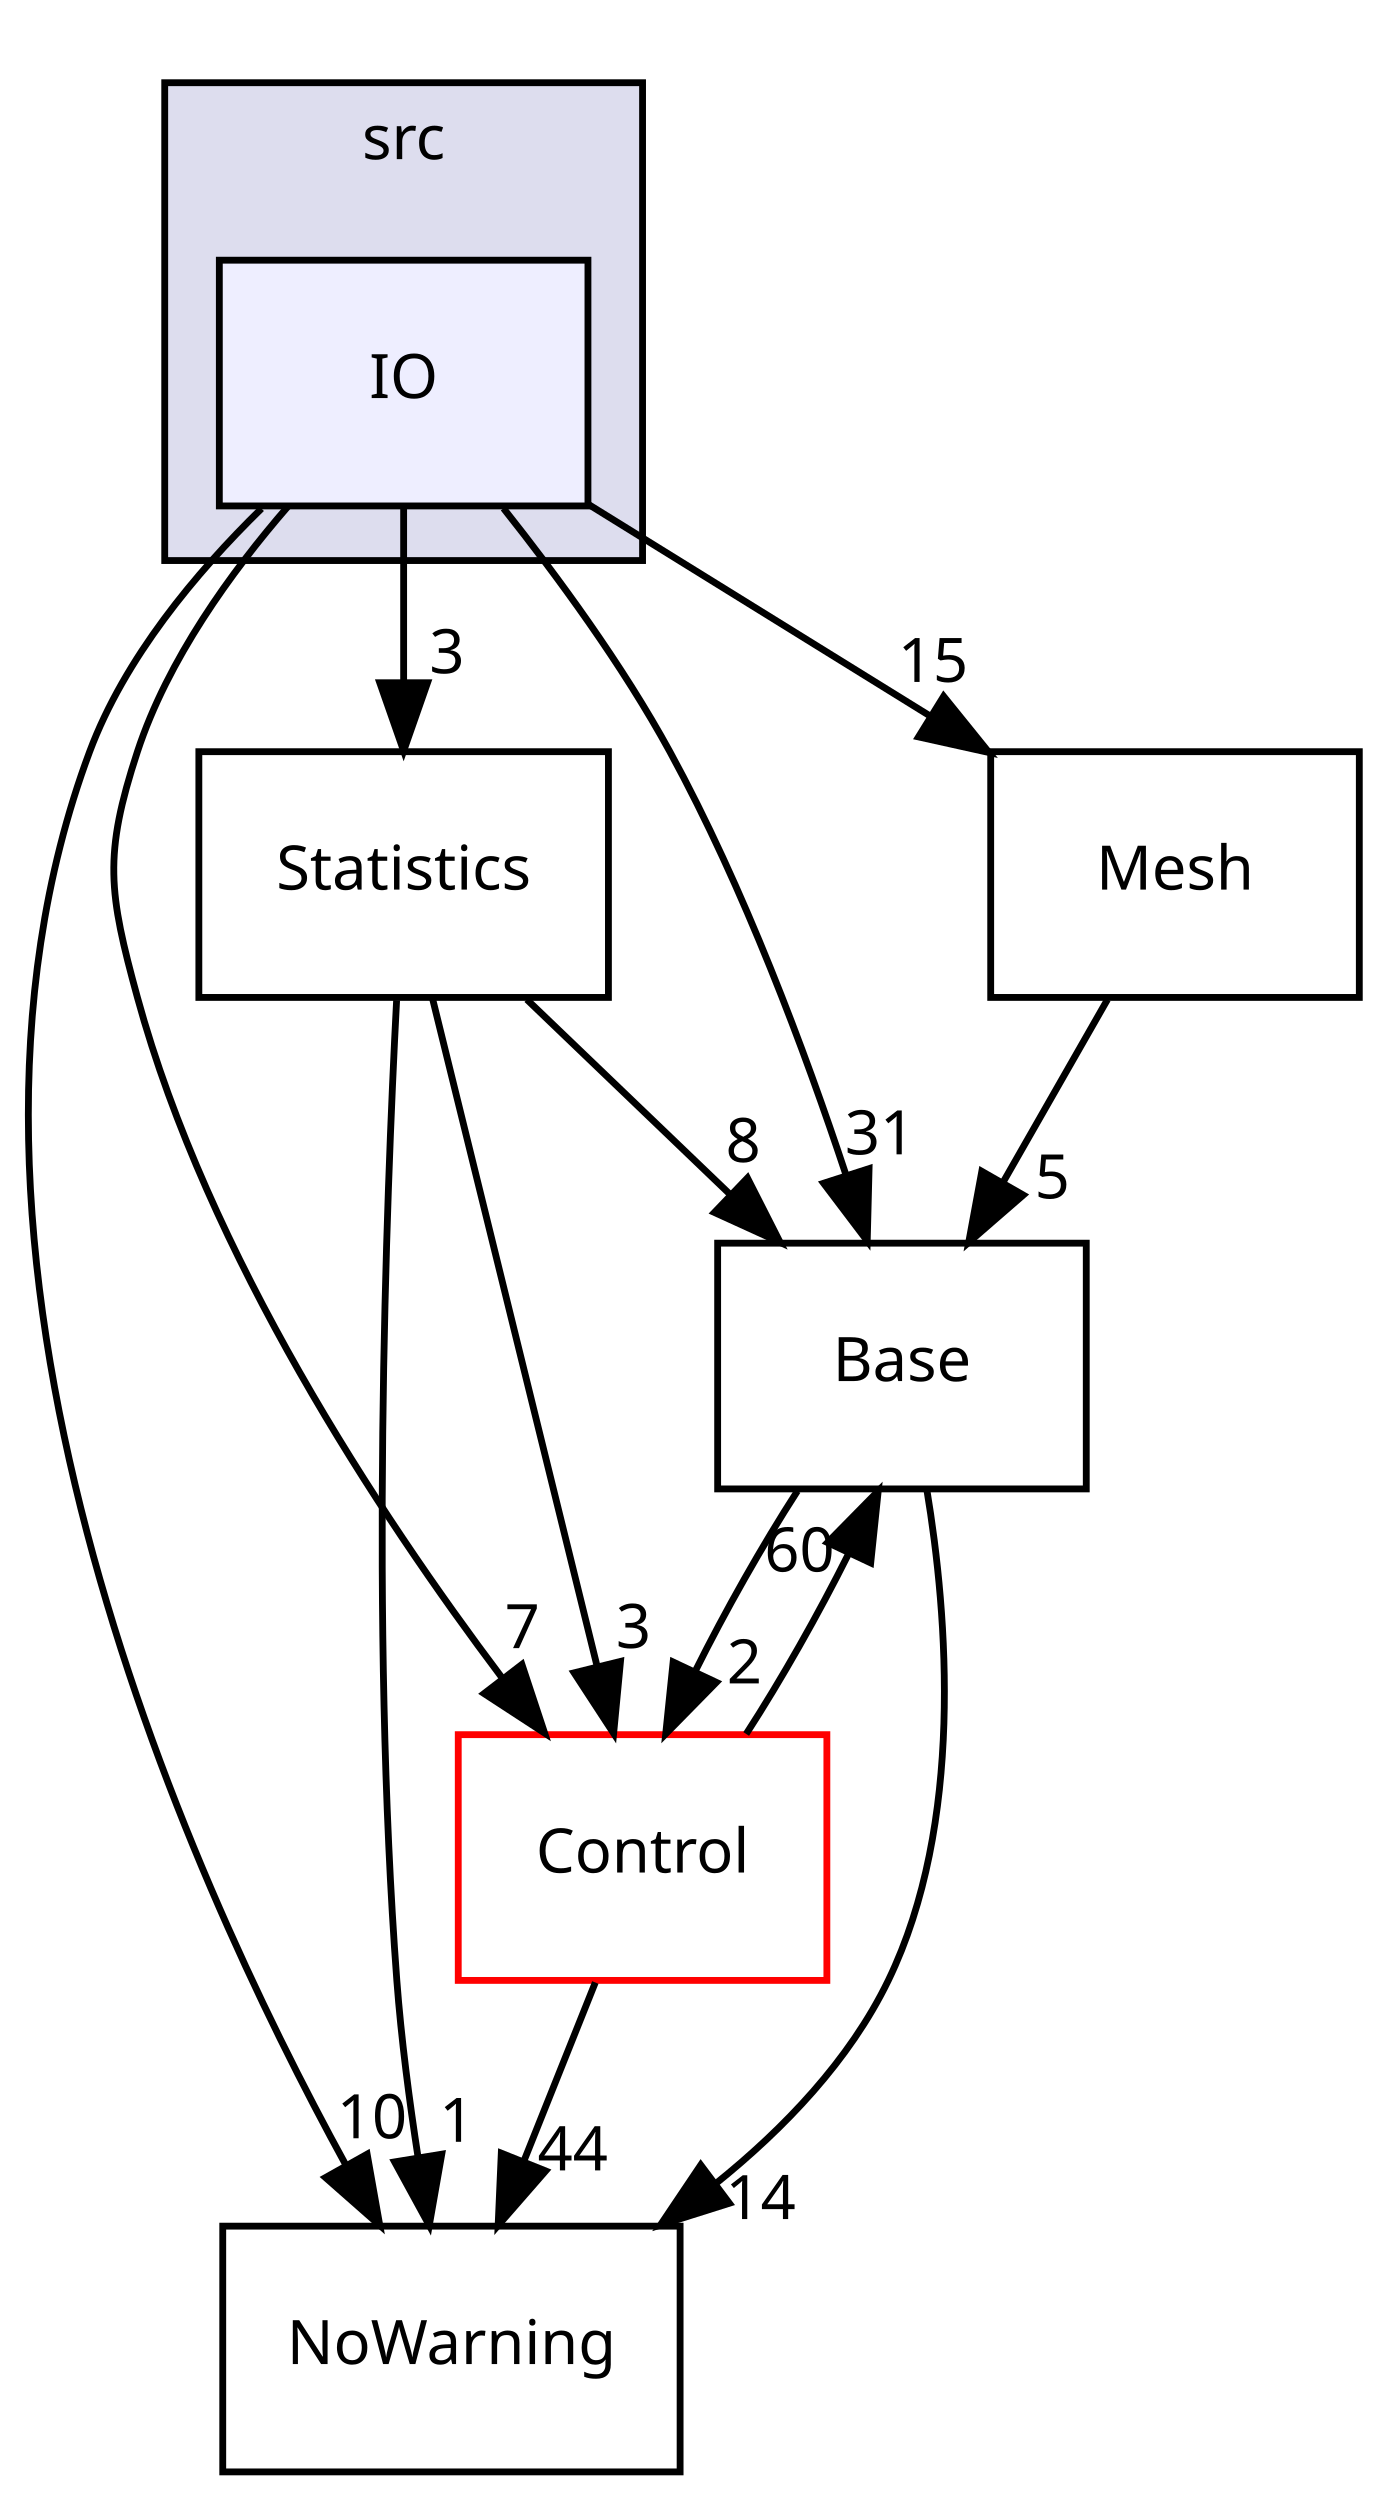
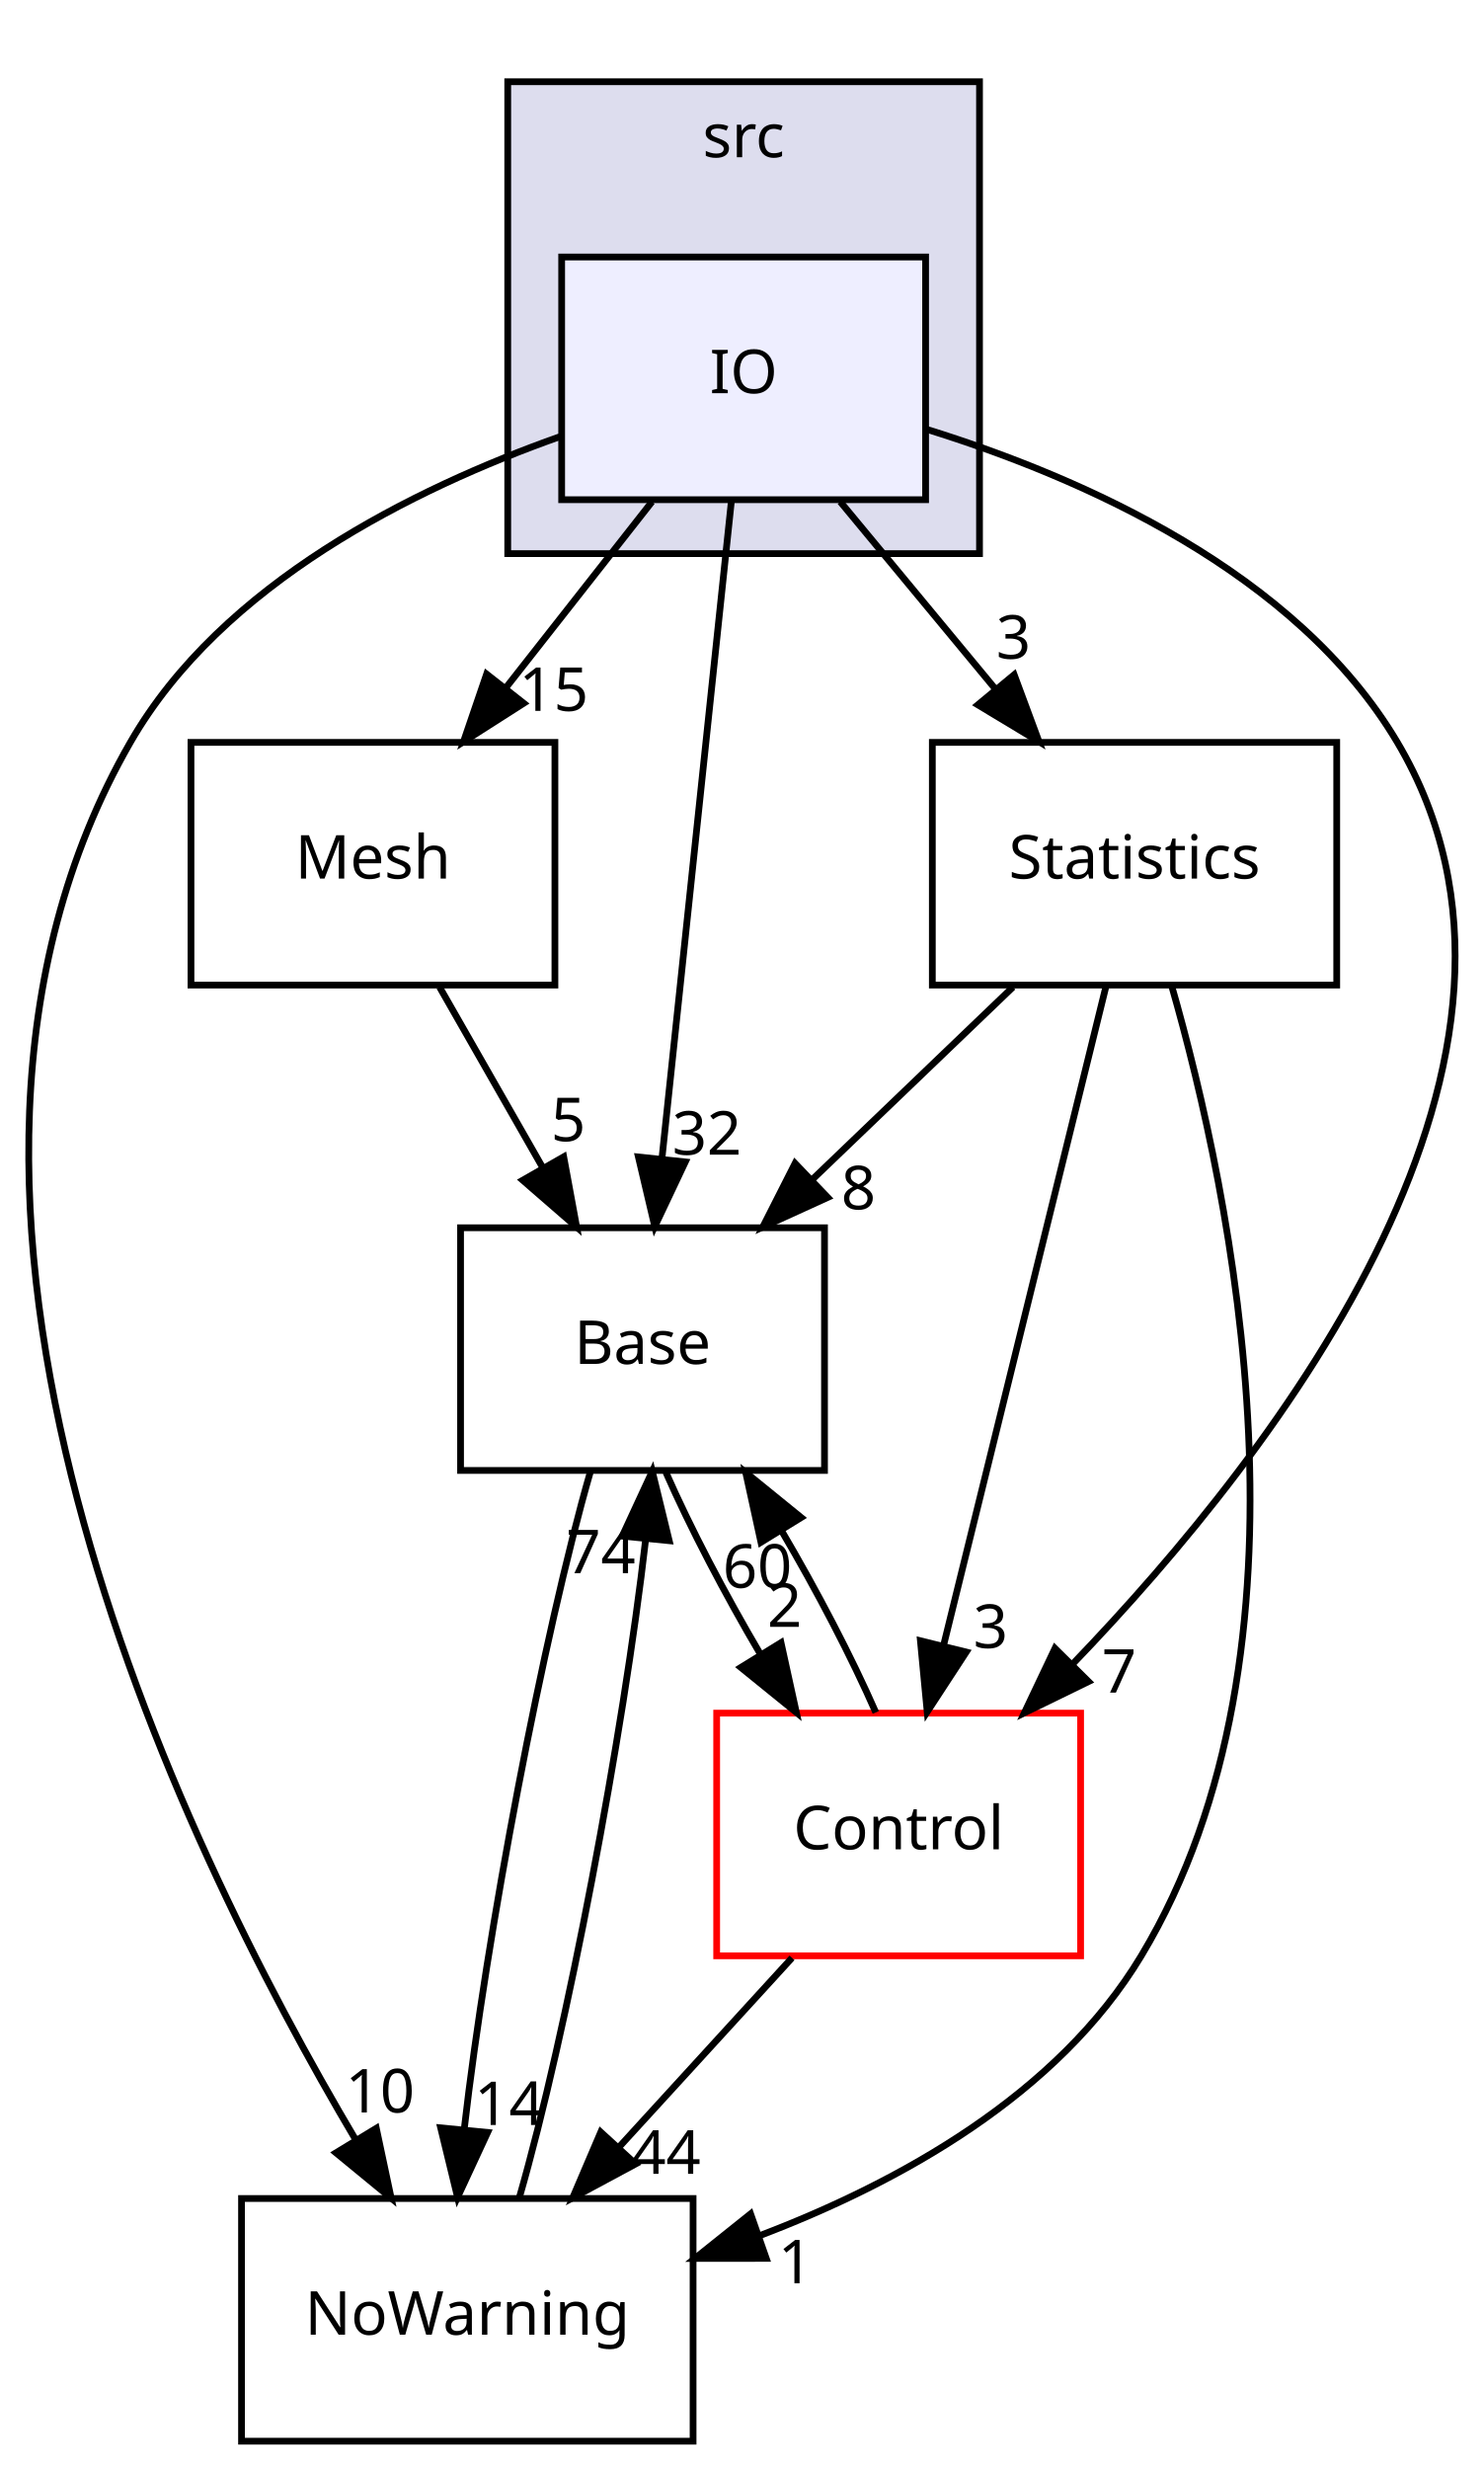
- <svg xmlns="http://www.w3.org/2000/svg" xmlns:xlink="http://www.w3.org/1999/xlink" width="203pt" height="366pt" viewBox="0.00 0.00 203.13 366.00">
+ <svg xmlns="http://www.w3.org/2000/svg" xmlns:xlink="http://www.w3.org/1999/xlink" width="220pt" height="366pt" viewBox="0.00 0.00 220.15 366.00">
  <g id="graph0" class="graph" transform="scale(1 1) rotate(0) translate(4 362)">
    <g id="clust1" class="cluster">
      <g id="a_clust1">
        <a xlink:href="dir_68267d1309a1af8e8297ef4c3efbcdba.html" target="_top" xlink:title="src">
-           <polygon fill="#ddddee" stroke="black" points="20.131,-280 20.131,-350 90.131,-350 90.131,-280 20.131,-280" />
-           <text text-anchor="middle" x="55.131" y="-338.8" font-family="sans-serif" font-size="9.00">src</text>
+           <polygon fill="#ddddee" stroke="black" points="71.336,-280 71.336,-350 141.336,-350 141.336,-280 71.336,-280" />
+           <text text-anchor="middle" x="106.336" y="-338.8" font-family="sans-serif" font-size="9.00">src</text>
        </a>
      </g>
    </g>
    <g id="node1" class="node">
      <g id="a_node1">
        <a xlink:href="dir_fae119eb913a40fe8ed97cde8b98911e.html" target="_top" xlink:title="IO">
-           <polygon fill="#eeeeff" stroke="black" points="82.131,-324 28.131,-324 28.131,-288 82.131,-288 82.131,-324" />
-           <text text-anchor="middle" x="55.131" y="-303.8" font-family="sans-serif" font-size="9.00">IO</text>
+           <polygon fill="#eeeeff" stroke="black" points="133.336,-324 79.336,-324 79.336,-288 133.336,-288 133.336,-324" />
+           <text text-anchor="middle" x="106.336" y="-303.8" font-family="sans-serif" font-size="9.00">IO</text>
        </a>
      </g>
    </g>
    <g id="node2" class="node">
      <g id="a_node2">
        <a xlink:href="dir_3e32a96ce5cfcb0c73109361e7fa459f.html" target="_top" xlink:title="Mesh">
-           <polygon fill="none" stroke="black" points="195.131,-252 141.131,-252 141.131,-216 195.131,-216 195.131,-252" />
-           <text text-anchor="middle" x="168.131" y="-231.8" font-family="sans-serif" font-size="9.00">Mesh</text>
+           <polygon fill="none" stroke="black" points="78.336,-252 24.336,-252 24.336,-216 78.336,-216 78.336,-252" />
+           <text text-anchor="middle" x="51.336" y="-231.8" font-family="sans-serif" font-size="9.00">Mesh</text>
        </a>
      </g>
    </g>
    <g id="edge2" class="edge">
-       <path fill="none" stroke="black" d="M82.197,-288.233C97.182,-278.951 115.999,-267.294 132.202,-257.257" />
-       <polygon fill="black" stroke="black" points="134.236,-260.114 140.894,-251.873 130.55,-254.163 134.236,-260.114" />
+       <path fill="none" stroke="black" d="M92.74,-287.697C86.213,-279.389 78.268,-269.277 71.089,-260.141" />
+       <polygon fill="black" stroke="black" points="73.705,-257.805 64.775,-252.104 68.201,-262.13 73.705,-257.805" />
      <g id="a_edge2-headlabel">
        <a xlink:href="dir_000027_000031.html" target="_top" xlink:title="15">
-           <text text-anchor="middle" x="132.676" y="-262.221" font-family="sans-serif" font-size="9.00">15</text>
+           <text text-anchor="middle" x="78.159" y="-256.677" font-family="sans-serif" font-size="9.00">15</text>
        </a>
      </g>
    </g>
    <g id="node3" class="node">
      <g id="a_node3">
        <a xlink:href="dir_6fdd8960e488ddc37ec3b0a7ad177f67.html" target="_top" xlink:title="Statistics">
-           <polygon fill="none" stroke="black" points="85.131,-252 25.131,-252 25.131,-216 85.131,-216 85.131,-252" />
-           <text text-anchor="middle" x="55.131" y="-231.8" font-family="sans-serif" font-size="9.00">Statistics</text>
+           <polygon fill="none" stroke="black" points="194.336,-252 134.336,-252 134.336,-216 194.336,-216 194.336,-252" />
+           <text text-anchor="middle" x="164.336" y="-231.8" font-family="sans-serif" font-size="9.00">Statistics</text>
        </a>
      </g>
    </g>
    <g id="edge3" class="edge">
-       <path fill="none" stroke="black" d="M55.131,-287.697C55.131,-279.983 55.131,-270.712 55.131,-262.112" />
-       <polygon fill="black" stroke="black" points="58.631,-262.104 55.131,-252.104 51.631,-262.104 58.631,-262.104" />
+       <path fill="none" stroke="black" d="M120.673,-287.697C127.626,-279.305 136.106,-269.07 143.737,-259.861" />
+       <polygon fill="black" stroke="black" points="146.479,-262.038 150.164,-252.104 141.088,-257.571 146.479,-262.038" />
      <g id="a_edge3-headlabel">
        <a xlink:href="dir_000027_000033.html" target="_top" xlink:title="3">
-           <text text-anchor="middle" x="61.47" y="-263.499" font-family="sans-serif" font-size="9.00">3</text>
+           <text text-anchor="middle" x="146.372" y="-264.417" font-family="sans-serif" font-size="9.00">3</text>
        </a>
      </g>
    </g>
    <g id="node4" class="node">
      <g id="a_node4">
        <a xlink:href="dir_7e34f0efff2ff25c5f7cf9ee4af7a0ce.html" target="_top" xlink:title="NoWarning">
-           <polygon fill="none" stroke="black" points="95.631,-36 28.631,-36 28.631,-0 95.631,-0 95.631,-36" />
-           <text text-anchor="middle" x="62.131" y="-15.8" font-family="sans-serif" font-size="9.00">NoWarning</text>
+           <polygon fill="none" stroke="black" points="98.836,-36 31.836,-36 31.836,-0 98.836,-0 98.836,-36" />
+           <text text-anchor="middle" x="65.336" y="-15.8" font-family="sans-serif" font-size="9.00">NoWarning</text>
        </a>
      </g>
    </g>
    <g id="edge4" class="edge">
-       <path fill="none" stroke="black" d="M34.308,-287.615C24.673,-278.198 14.246,-265.697 9.131,-252 -17.979,-179.406 22.691,-88.699 46.662,-44.962" />
-       <polygon fill="black" stroke="black" points="49.784,-46.55 51.635,-36.118 43.682,-43.119 49.784,-46.55" />
+       <path fill="none" stroke="black" d="M79.048,-297.341C57.512,-289.697 28.912,-275.618 15.336,-252 -23.628,-184.215 22.182,-89.536 48.838,-44.609" />
+       <polygon fill="black" stroke="black" points="51.834,-46.419 54.041,-36.056 45.853,-42.781 51.834,-46.419" />
      <g id="a_edge4-headlabel">
        <a xlink:href="dir_000027_000003.html" target="_top" xlink:title="10">
-           <text text-anchor="middle" x="50.497" y="-48.875" font-family="sans-serif" font-size="9.00">10</text>
+           <text text-anchor="middle" x="52.391" y="-48.766" font-family="sans-serif" font-size="9.00">10</text>
        </a>
      </g>
    </g>
    <g id="node5" class="node">
      <g id="a_node5">
        <a xlink:href="dir_4814b1a558d470c33d85e65dbde02eaa.html" target="_top" xlink:title="Base">
-           <polygon fill="none" stroke="black" points="155.131,-180 101.131,-180 101.131,-144 155.131,-144 155.131,-180" />
-           <text text-anchor="middle" x="128.131" y="-159.8" font-family="sans-serif" font-size="9.00">Base</text>
+           <polygon fill="none" stroke="black" points="118.336,-180 64.336,-180 64.336,-144 118.336,-144 118.336,-180" />
+           <text text-anchor="middle" x="91.336" y="-159.8" font-family="sans-serif" font-size="9.00">Base</text>
        </a>
      </g>
    </g>
    <g id="edge5" class="edge">
-       <path fill="none" stroke="black" d="M69.753,-287.653C77.679,-277.671 87.234,-264.635 94.131,-252 104.98,-232.125 113.948,-208.056 119.945,-189.963" />
-       <polygon fill="black" stroke="black" points="123.312,-190.925 123.044,-180.333 116.649,-188.78 123.312,-190.925" />
+       <path fill="none" stroke="black" d="M104.527,-287.871C101.97,-263.67 97.274,-219.211 94.23,-190.393" />
+       <polygon fill="black" stroke="black" points="97.683,-189.766 93.152,-180.189 90.722,-190.502 97.683,-189.766" />
      <g id="a_edge5-headlabel">
-         <a xlink:href="dir_000027_000002.html" target="_top" xlink:title="31">
-           <text text-anchor="middle" x="124.914" y="-193.017" font-family="sans-serif" font-size="9.00">31</text>
+         <a xlink:href="dir_000027_000002.html" target="_top" xlink:title="32">
+           <text text-anchor="middle" x="100.884" y="-190.843" font-family="sans-serif" font-size="9.00">32</text>
        </a>
      </g>
    </g>
    <g id="node6" class="node">
      <g id="a_node6">
        <a xlink:href="dir_3ff0826a6d651abbf0f532354e1ac7dc.html" target="_top" xlink:title="Control">
-           <polygon fill="none" stroke="red" points="117.131,-108 63.131,-108 63.131,-72 117.131,-72 117.131,-108" />
-           <text text-anchor="middle" x="90.131" y="-87.8" font-family="sans-serif" font-size="9.00">Control</text>
+           <polygon fill="none" stroke="red" points="156.336,-108 102.336,-108 102.336,-72 156.336,-72 156.336,-108" />
+           <text text-anchor="middle" x="129.336" y="-87.8" font-family="sans-serif" font-size="9.00">Control</text>
        </a>
      </g>
    </g>
    <g id="edge6" class="edge">
-       <path fill="none" stroke="black" d="M38.241,-287.993C29.838,-278.315 20.549,-265.459 16.131,-252 11.141,-236.798 11.906,-231.432 16.131,-216 26.452,-178.306 51.394,-140.442 69.474,-116.427" />
-       <polygon fill="black" stroke="black" points="72.457,-118.29 75.785,-108.232 66.91,-114.02 72.457,-118.29" />
+       <path fill="none" stroke="black" d="M133.533,-298.429C156.635,-291.252 188.357,-277.253 203.336,-252 230.795,-205.705 186.149,-147.482 155.136,-115.264" />
+       <polygon fill="black" stroke="black" points="157.506,-112.682 147.984,-108.036 152.53,-117.606 157.506,-112.682" />
      <g id="a_edge6-headlabel">
        <a xlink:href="dir_000027_000004.html" target="_top" xlink:title="7">
-           <text text-anchor="middle" x="72.513" y="-120.671" font-family="sans-serif" font-size="9.00">7</text>
+           <text text-anchor="middle" x="162.052" y="-111.04" font-family="sans-serif" font-size="9.00">7</text>
        </a>
      </g>
    </g>
    <g id="edge1" class="edge">
-       <path fill="none" stroke="black" d="M158.243,-215.697C153.642,-207.644 148.071,-197.894 142.978,-188.982" />
-       <polygon fill="black" stroke="black" points="145.905,-187.05 137.905,-180.104 139.828,-190.523 145.905,-187.05" />
+       <path fill="none" stroke="black" d="M61.224,-215.697C65.825,-207.644 71.396,-197.894 76.489,-188.982" />
+       <polygon fill="black" stroke="black" points="79.639,-190.523 81.562,-180.104 73.562,-187.05 79.639,-190.523" />
      <g id="a_edge1-headlabel">
        <a xlink:href="dir_000031_000002.html" target="_top" xlink:title="5">
-           <text text-anchor="middle" x="150.154" y="-186.563" font-family="sans-serif" font-size="9.00">5</text>
+           <text text-anchor="middle" x="80.321" y="-192.853" font-family="sans-serif" font-size="9.00">5</text>
        </a>
      </g>
    </g>
    <g id="edge7" class="edge">
-       <path fill="none" stroke="black" d="M54.1,-215.576C52.556,-186.005 50.219,-124.124 54.131,-72 54.768,-63.518 55.969,-54.336 57.252,-46.036" />
-       <polygon fill="black" stroke="black" points="60.715,-46.547 58.883,-36.112 53.807,-45.412 60.715,-46.547" />
+       <path fill="none" stroke="black" d="M169.821,-215.98C178.758,-184.851 192.863,-117.744 165.336,-72 152.948,-51.415 129.581,-38.403 108.548,-30.426" />
+       <polygon fill="black" stroke="black" points="109.692,-27.118 99.097,-27.106 107.372,-33.722 109.692,-27.118" />
      <g id="a_edge7-headlabel">
        <a xlink:href="dir_000033_000003.html" target="_top" xlink:title="1">
-           <text text-anchor="middle" x="62.934" y="-48.355" font-family="sans-serif" font-size="9.00">1</text>
+           <text text-anchor="middle" x="114.024" y="-23.43" font-family="sans-serif" font-size="9.00">1</text>
        </a>
      </g>
    </g>
    <g id="edge8" class="edge">
-       <path fill="none" stroke="black" d="M73.176,-215.697C82.193,-207.05 93.249,-196.449 103.074,-187.027" />
-       <polygon fill="black" stroke="black" points="105.498,-189.552 110.294,-180.104 100.653,-184.499 105.498,-189.552" />
+       <path fill="none" stroke="black" d="M146.291,-215.697C137.274,-207.05 126.218,-196.449 116.393,-187.027" />
+       <polygon fill="black" stroke="black" points="118.814,-184.499 109.173,-180.104 113.969,-189.552 118.814,-184.499" />
      <g id="a_edge8-headlabel">
        <a xlink:href="dir_000033_000002.html" target="_top" xlink:title="8">
-           <text text-anchor="middle" x="104.869" y="-191.889" font-family="sans-serif" font-size="9.00">8</text>
+           <text text-anchor="middle" x="123.373" y="-182.738" font-family="sans-serif" font-size="9.00">8</text>
        </a>
      </g>
    </g>
    <g id="edge9" class="edge">
-       <path fill="none" stroke="black" d="M59.353,-215.871C65.344,-191.564 76.373,-146.819 83.473,-118.013" />
-       <polygon fill="black" stroke="black" points="86.899,-118.736 85.894,-108.189 80.103,-117.061 86.899,-118.736" />
+       <path fill="none" stroke="black" d="M160.114,-215.871C154.123,-191.564 143.094,-146.819 135.994,-118.013" />
+       <polygon fill="black" stroke="black" points="139.364,-117.061 133.573,-108.189 132.568,-118.736 139.364,-117.061" />
      <g id="a_edge9-headlabel">
        <a xlink:href="dir_000033_000004.html" target="_top" xlink:title="3">
-           <text text-anchor="middle" x="88.796" y="-120.706" font-family="sans-serif" font-size="9.00">3</text>
+           <text text-anchor="middle" x="142.981" y="-117.672" font-family="sans-serif" font-size="9.00">3</text>
        </a>
      </g>
    </g>
    <g id="edge10" class="edge">
-       <path fill="none" stroke="black" d="M131.764,-143.959C134.861,-125.291 137.242,-94.954 126.131,-72 120.477,-60.319 110.895,-50.304 100.842,-42.225" />
-       <polygon fill="black" stroke="black" points="102.85,-39.356 92.746,-36.166 98.656,-44.96 102.85,-39.356" />
+       <path fill="none" stroke="black" d="M73.074,-36.189C80.066,-60.424 88.495,-104.888 91.787,-133.679" />
+       <polygon fill="black" stroke="black" points="88.328,-134.26 92.784,-143.871 95.294,-133.578 88.328,-134.26" />
      <g id="a_edge10-headlabel">
-         <a xlink:href="dir_000002_000003.html" target="_top" xlink:title="14">
-           <text text-anchor="middle" x="107.429" y="-37.036" font-family="sans-serif" font-size="9.00">14</text>
+         <a xlink:href="dir_000003_000002.html" target="_top" xlink:title="74">
+           <text text-anchor="middle" x="85.152" y="-128.758" font-family="sans-serif" font-size="9.00">74</text>
        </a>
      </g>
    </g>
    <g id="edge11" class="edge">
-       <path fill="none" stroke="black" d="M112.822,-143.697C107.675,-135.728 102.233,-126.1 97.829,-117.264" />
-       <polygon fill="black" stroke="black" points="100.944,-115.664 93.521,-108.104 94.61,-118.643 100.944,-115.664" />
+       <path fill="none" stroke="black" d="M83.615,-143.871C76.626,-119.67 68.194,-75.211 64.893,-46.393" />
+       <polygon fill="black" stroke="black" points="68.351,-45.8 63.892,-36.189 61.385,-46.483 68.351,-45.8" />
      <g id="a_edge11-headlabel">
-         <a xlink:href="dir_000002_000004.html" target="_top" xlink:title="2">
-           <text text-anchor="middle" x="105.044" y="-115.508" font-family="sans-serif" font-size="9.00">2</text>
+         <a xlink:href="dir_000002_000003.html" target="_top" xlink:title="14">
+           <text text-anchor="middle" x="71.528" y="-46.901" font-family="sans-serif" font-size="9.00">14</text>
        </a>
      </g>
    </g>
    <g id="edge12" class="edge">
-       <path fill="none" stroke="black" d="M83.21,-71.697C80.056,-63.813 76.253,-54.304 72.75,-45.546" />
-       <polygon fill="black" stroke="black" points="75.936,-44.089 68.973,-36.104 69.437,-46.689 75.936,-44.089" />
+       <path fill="none" stroke="black" d="M94.814,-143.697C98.392,-135.559 103.544,-125.689 108.85,-116.701" />
+       <polygon fill="black" stroke="black" points="111.882,-118.452 114.156,-108.104 105.925,-114.776 111.882,-118.452" />
      <g id="a_edge12-headlabel">
-         <a xlink:href="dir_000004_000003.html" target="_top" xlink:title="44">
-           <text text-anchor="middle" x="79.908" y="-44.172" font-family="sans-serif" font-size="9.00">44</text>
+         <a xlink:href="dir_000002_000004.html" target="_top" xlink:title="2">
+           <text text-anchor="middle" x="112.411" y="-120.802" font-family="sans-serif" font-size="9.00">2</text>
        </a>
      </g>
    </g>
    <g id="edge13" class="edge">
-       <path fill="none" stroke="black" d="M105.311,-108.104C110.454,-116.045 115.902,-125.666 120.323,-134.515" />
-       <polygon fill="black" stroke="black" points="117.222,-136.145 124.654,-143.697 123.553,-133.159 117.222,-136.145" />
+       <path fill="none" stroke="black" d="M113.516,-71.697C105.765,-63.22 96.297,-52.864 87.811,-43.583" />
+       <polygon fill="black" stroke="black" points="90.305,-41.123 80.974,-36.104 85.139,-45.846 90.305,-41.123" />
      <g id="a_edge13-headlabel">
+         <a xlink:href="dir_000004_000003.html" target="_top" xlink:title="44">
+           <text text-anchor="middle" x="94.826" y="-39.66" font-family="sans-serif" font-size="9.00">44</text>
+         </a>
+       </g>
+     </g>
+     <g id="edge14" class="edge">
+       <path fill="none" stroke="black" d="M125.946,-108.104C122.393,-116.214 117.256,-126.076 111.952,-135.078" />
+       <polygon fill="black" stroke="black" points="108.908,-133.346 106.645,-143.697 114.869,-137.017 108.908,-133.346" />
+       <g id="a_edge14-headlabel">
        <a xlink:href="dir_000004_000002.html" target="_top" xlink:title="60">
-           <text text-anchor="middle" x="113.121" y="-131.906" font-family="sans-serif" font-size="9.00">60</text>
+           <text text-anchor="middle" x="108.375" y="-126.597" font-family="sans-serif" font-size="9.00">60</text>
        </a>
      </g>
    </g>
  </g>
</svg>
